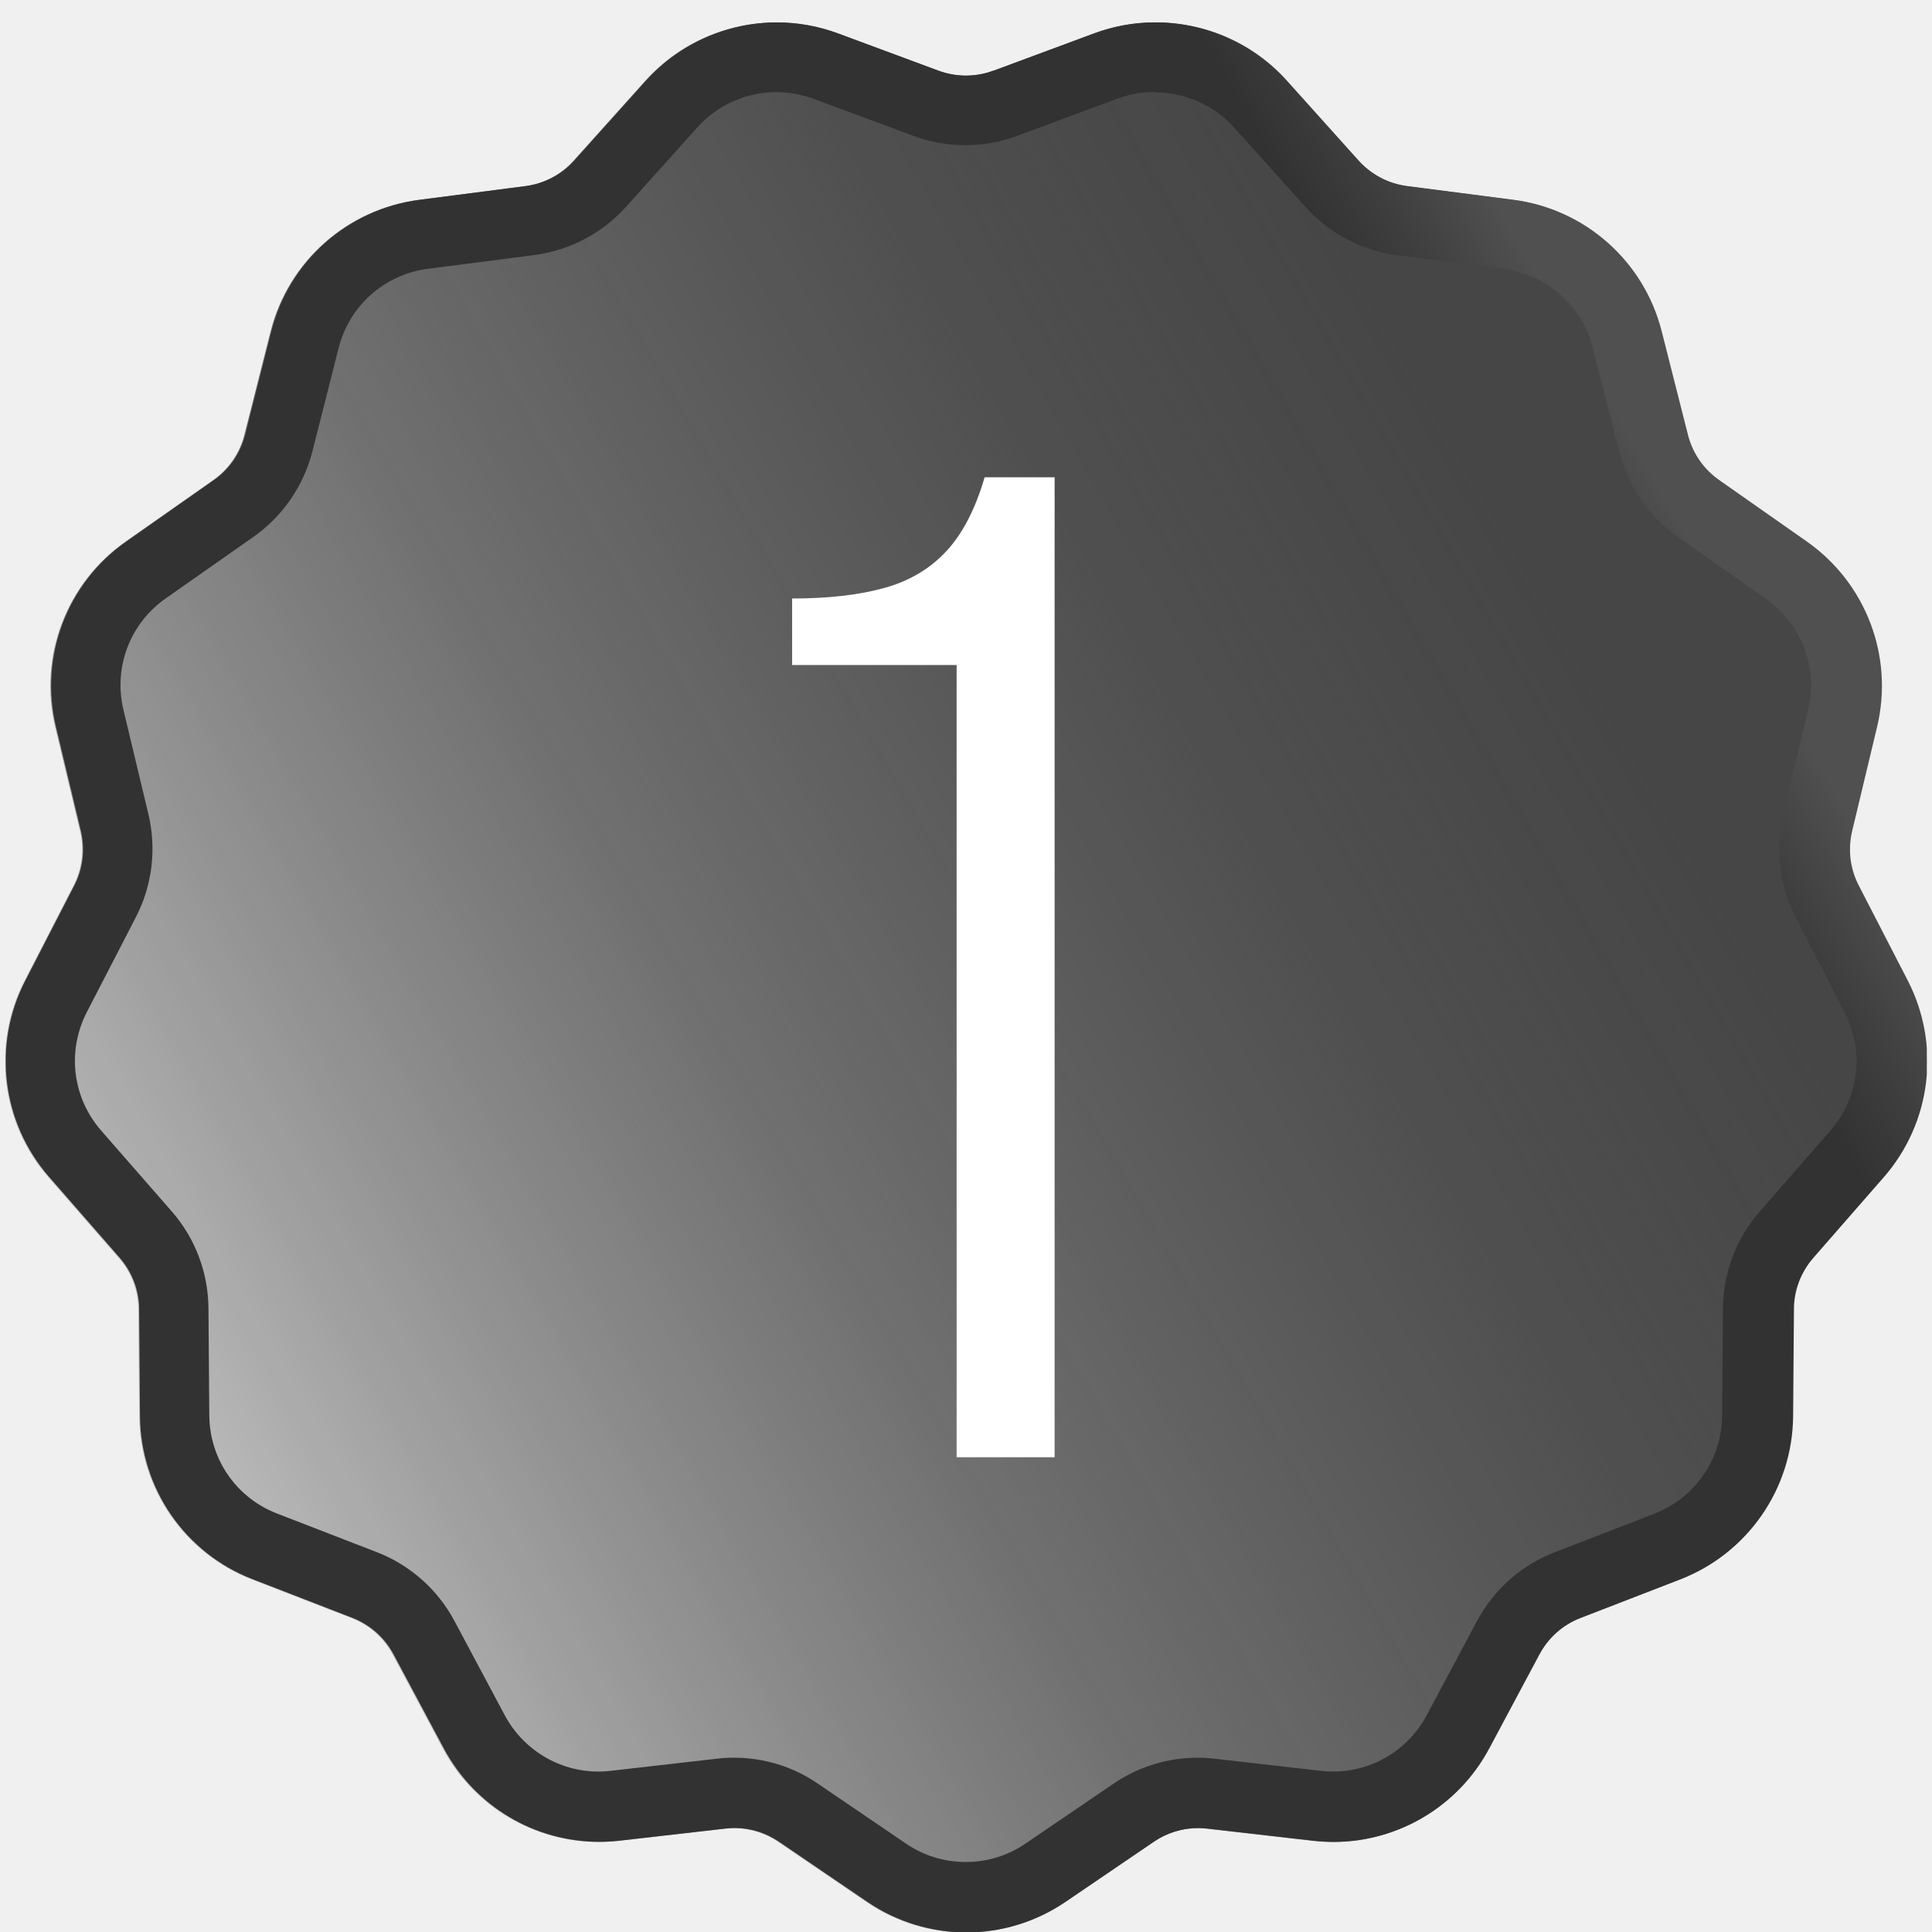
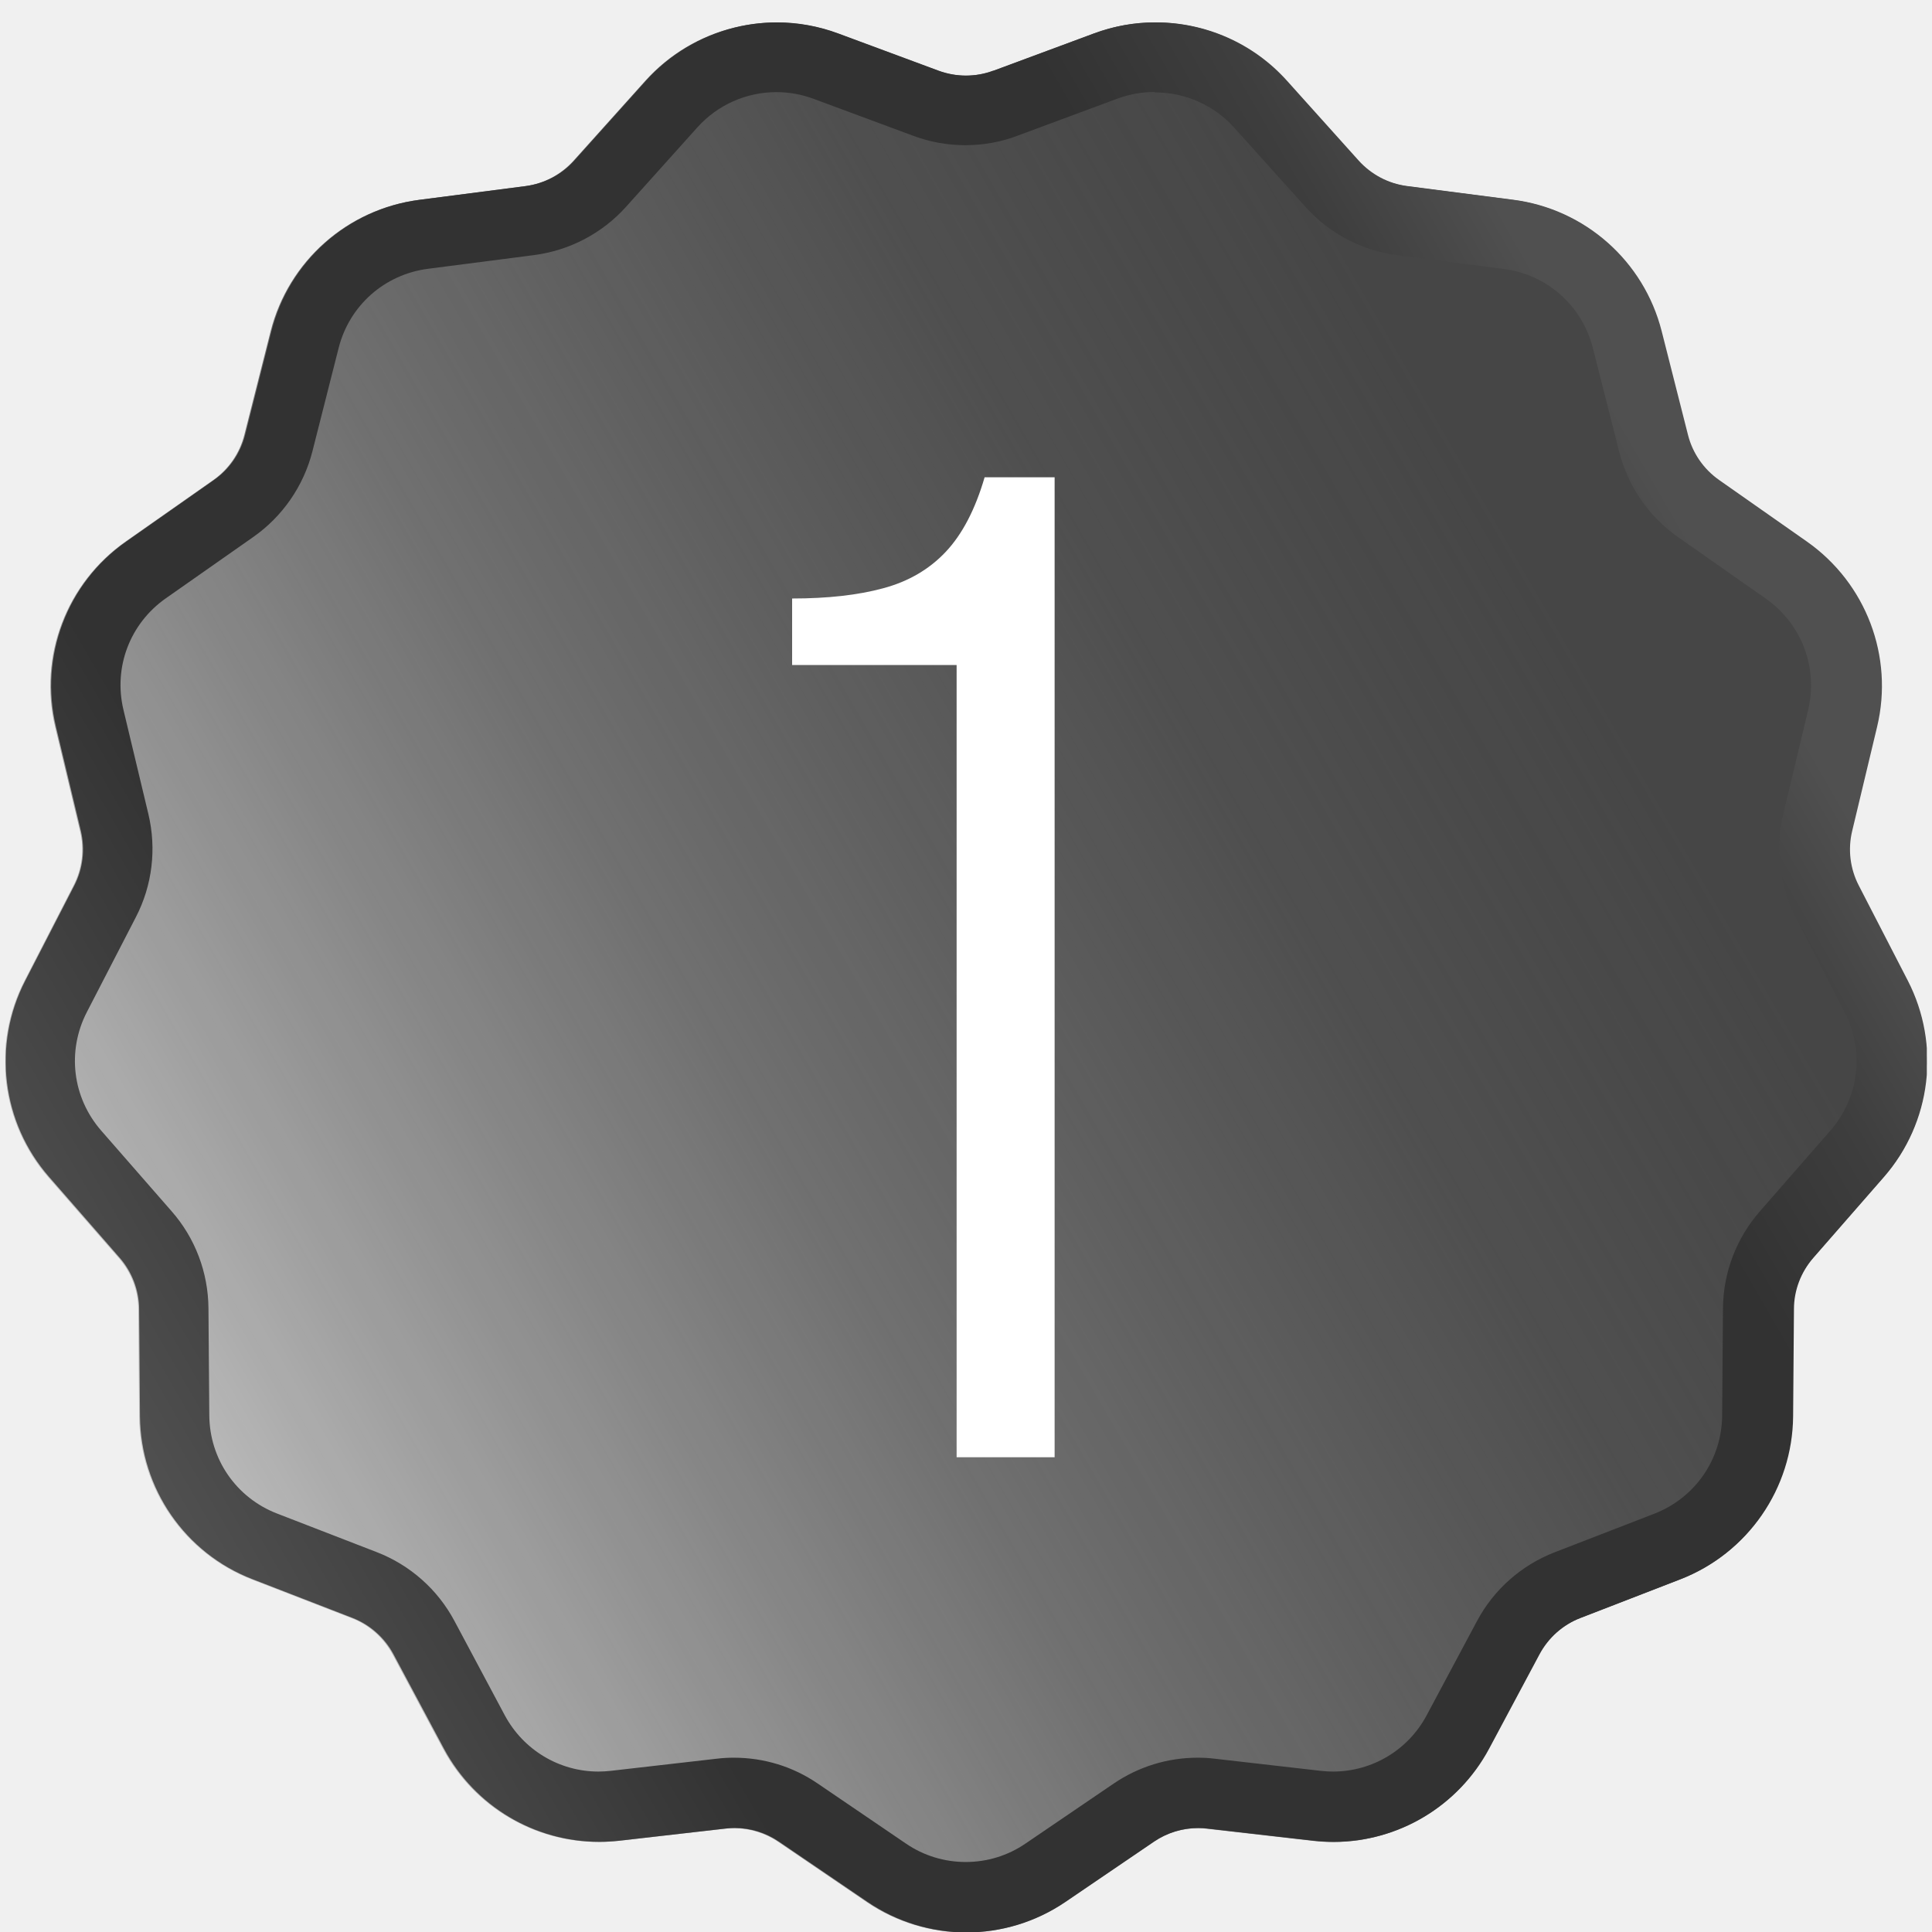
<svg xmlns="http://www.w3.org/2000/svg" xmlns:xlink="http://www.w3.org/1999/xlink" id="track8-keys" width="138" height="138" viewBox="0 0 138 138">
  <defs>
    <linearGradient id="Unbenannter_Verlauf_1019" data-name="Unbenannter Verlauf 1019" x1="9.27" y1="102.3" x2="128.05" y2="33.72" gradientUnits="userSpaceOnUse">
      <stop offset="0" stop-color="#000" stop-opacity=".2" />
      <stop offset=".01" stop-color="#010101" stop-opacity=".21" />
      <stop offset=".38" stop-color="#262626" stop-opacity=".64" />
      <stop offset=".67" stop-color="#3d3d3d" stop-opacity=".9" />
      <stop offset=".86" stop-color="#464646" />
    </linearGradient>
-     <linearGradient id="Unbenannter_Verlauf_1125" data-name="Unbenannter Verlauf 1125" x1="9.27" y1="102.3" x2="128.05" y2="33.72" gradientUnits="userSpaceOnUse">
-       <stop offset="0" stop-color="#323232" />
-       <stop offset=".74" stop-color="#323232" />
-       <stop offset=".85" stop-color="#323232" />
-       <stop offset=".89" stop-color="#3e3e3e" />
+     <linearGradient id="Unbenannter_Verlauf_1217" data-name="Unbenannter Verlauf 1217" x1="9.27" y1="102.3" x2="128.05" y2="33.72" gradientUnits="userSpaceOnUse">
+       <stop offset="0" stop-color="#505050" />
+       <stop offset=".19" stop-color="#323232" />
+       <stop offset=".77" stop-color="#323232" />
+       <stop offset=".86" stop-color="#3e3e3e" />
      <stop offset=".94" stop-color="#505050" />
    </linearGradient>
    <symbol id="encoder-dark" viewBox="0 0 137.25 136.43">
      <g id="encoder-dark-2" data-name="encoder-dark">
        <path d="M70.59,3.45l7.17-2.66c4.84-1.8,10.29-.45,13.74,3.39l5.11,5.69c.9,1.01,2.14,1.65,3.48,1.83l7.58.98c5.12.66,9.32,4.38,10.59,9.38l1.88,7.41c.33,1.31,1.12,2.46,2.23,3.23l6.26,4.39c4.23,2.96,6.22,8.21,5.02,13.23l-1.78,7.44c-.31,1.31-.15,2.7.47,3.9l3.5,6.8c2.37,4.59,1.69,10.16-1.71,14.04l-5.03,5.76c-.89,1.02-1.38,2.32-1.39,3.67l-.06,7.65c-.04,5.16-3.22,9.78-8.04,11.64l-7.13,2.76c-1.26.49-2.3,1.41-2.94,2.6l-3.6,6.74c-2.43,4.55-7.4,7.16-12.53,6.57l-7.6-.87c-1.34-.15-2.7.18-3.81.94l-6.32,4.3c-4.27,2.9-9.88,2.9-14.15,0l-6.32-4.3c-1.12-.76-2.47-1.09-3.81-.94l-7.6.87c-5.13.58-10.09-2.02-12.53-6.57l-3.6-6.74c-.64-1.19-1.68-2.12-2.94-2.6l-7.13-2.76c-4.81-1.87-8-6.48-8.04-11.64l-.06-7.65c0-1.35-.5-2.65-1.39-3.67l-5.03-5.76c-3.39-3.89-4.07-9.46-1.71-14.04l3.5-6.8c.62-1.2.79-2.58.47-3.9l-1.78-7.44c-1.2-5.02.79-10.26,5.02-13.23l6.26-4.39c1.11-.78,1.9-1.92,2.23-3.23l1.88-7.41c1.27-5,5.47-8.72,10.59-9.38l7.58-.98c1.34-.17,2.57-.82,3.48-1.83l5.11-5.69c3.45-3.84,8.9-5.18,13.74-3.39l7.17,2.66c1.27.47,2.66.47,3.93,0Z" fill="url(#Unbenannter_Verlauf_1019)" fill-rule="evenodd" />
-         <path d="M82.13,5c2.15,0,4.21.92,5.64,2.51l5.11,5.68c1.7,1.89,4.03,3.12,6.56,3.44l7.58.98c3.11.4,5.61,2.62,6.38,5.66l1.88,7.41c.63,2.47,2.12,4.63,4.21,6.09l6.26,4.39c2.56,1.8,3.75,4.93,3.02,7.97l-1.78,7.44c-.59,2.48-.27,5.09.89,7.35l3.5,6.79c1.44,2.78,1.03,6.11-1.03,8.46l-5.03,5.76c-1.68,1.92-2.61,4.38-2.63,6.92l-.06,7.65c-.02,3.13-1.92,5.88-4.84,7.02l-7.13,2.76c-2.37.92-4.34,2.66-5.54,4.91l-3.6,6.74c-1.32,2.47-3.88,4.01-6.69,4.01-.29,0-.58-.02-.86-.05l-7.6-.87c-.4-.05-.81-.07-1.21-.07-2.14,0-4.21.64-5.98,1.84l-6.32,4.3c-1.26.86-2.74,1.31-4.26,1.31s-3-.45-4.26-1.31l-6.32-4.3c-1.77-1.21-3.84-1.84-5.98-1.84-.4,0-.81.02-1.21.07l-7.6.87c-.29.03-.58.05-.86.05-2.8,0-5.36-1.54-6.69-4.01l-3.6-6.75c-1.2-2.25-3.17-3.99-5.54-4.91l-7.13-2.76c-2.92-1.13-4.82-3.89-4.84-7.02l-.06-7.65c-.02-2.55-.95-5.01-2.63-6.92l-5.03-5.76c-2.06-2.36-2.46-5.68-1.03-8.46l3.51-6.8c1.17-2.26,1.48-4.87.89-7.35l-1.78-7.44c-.73-3.05.46-6.17,3.02-7.97l6.26-4.39c2.08-1.46,3.58-3.63,4.21-6.09l1.88-7.41c.77-3.03,3.28-5.25,6.38-5.65l7.58-.98c2.53-.33,4.86-1.55,6.56-3.44l5.11-5.69c1.44-1.6,3.49-2.51,5.64-2.51.9,0,1.79.16,2.63.47l7.17,2.66c1.19.44,2.43.66,3.7.66s2.51-.22,3.7-.67l7.17-2.66c.85-.31,1.73-.47,2.64-.47M82.13,0c-1.47,0-2.95.26-4.37.79l-7.17,2.66c-.63.24-1.3.35-1.96.35s-1.33-.12-1.96-.35l-7.17-2.66c-1.43-.53-2.91-.79-4.37-.79-3.5,0-6.93,1.47-9.36,4.17l-5.11,5.69c-.9,1.01-2.14,1.65-3.48,1.83l-7.58.98c-5.12.66-9.32,4.38-10.59,9.38l-1.88,7.41c-.33,1.31-1.12,2.46-2.23,3.23l-6.26,4.39c-4.23,2.96-6.22,8.21-5.02,13.23l1.78,7.44c.31,1.32.15,2.7-.47,3.9l-3.5,6.79c-2.37,4.59-1.69,10.16,1.71,14.04l5.03,5.76c.89,1.02,1.38,2.32,1.39,3.67l.06,7.65c.04,5.16,3.22,9.78,8.04,11.64l7.13,2.76c1.26.49,2.3,1.41,2.94,2.6l3.6,6.74c2.21,4.13,6.49,6.66,11.1,6.66.47,0,.95-.03,1.43-.08l7.6-.87c.21-.02.43-.04.64-.04,1.13,0,2.23.34,3.17.98l6.32,4.3c2.13,1.45,4.6,2.18,7.07,2.18s4.94-.73,7.07-2.18l6.32-4.3c.94-.64,2.05-.98,3.17-.98.21,0,.43.01.64.04l7.6.87c.48.05.96.08,1.43.08,4.6,0,8.89-2.53,11.1-6.66l3.6-6.74c.64-1.19,1.68-2.12,2.94-2.6l7.13-2.76c4.81-1.87,8-6.48,8.04-11.64l.06-7.65c0-1.35.5-2.65,1.39-3.67l5.03-5.76c3.4-3.89,4.07-9.46,1.71-14.04l-3.5-6.79c-.62-1.2-.79-2.58-.47-3.9l1.78-7.44c1.2-5.02-.79-10.26-5.02-13.23l-6.26-4.39c-1.11-.78-1.9-1.92-2.23-3.23l-1.88-7.41c-1.27-5-5.47-8.72-10.59-9.38l-7.58-.98c-1.34-.17-2.57-.82-3.48-1.83l-5.11-5.69c-2.43-2.71-5.86-4.17-9.36-4.17h0Z" fill="url(#Unbenannter_Verlauf_1125)" />
+         <path d="M82.13,5c2.15,0,4.21.92,5.64,2.51l5.11,5.68c1.7,1.89,4.03,3.12,6.56,3.44l7.58.98c3.11.4,5.61,2.62,6.38,5.66l1.88,7.41c.63,2.47,2.12,4.63,4.21,6.09l6.26,4.39c2.56,1.8,3.75,4.93,3.02,7.97l-1.78,7.44c-.59,2.48-.27,5.09.89,7.35l3.5,6.79c1.44,2.78,1.03,6.11-1.03,8.46l-5.03,5.76c-1.68,1.92-2.61,4.38-2.63,6.92l-.06,7.65c-.02,3.13-1.92,5.88-4.84,7.02l-7.13,2.76c-2.37.92-4.34,2.66-5.54,4.91l-3.6,6.74c-1.32,2.47-3.88,4.01-6.69,4.01-.29,0-.58-.02-.86-.05l-7.6-.87c-.4-.05-.81-.07-1.21-.07-2.14,0-4.21.64-5.98,1.84l-6.32,4.3c-1.26.86-2.74,1.31-4.26,1.31s-3-.45-4.26-1.31l-6.32-4.3c-1.77-1.21-3.84-1.84-5.98-1.84-.4,0-.81.02-1.21.07l-7.6.87c-.29.03-.58.05-.86.05-2.8,0-5.36-1.54-6.69-4.01l-3.6-6.75c-1.2-2.25-3.17-3.99-5.54-4.91l-7.13-2.76c-2.92-1.13-4.82-3.89-4.84-7.02l-.06-7.65c-.02-2.55-.95-5.01-2.63-6.92l-5.03-5.76c-2.06-2.36-2.46-5.68-1.03-8.46l3.51-6.8c1.17-2.26,1.48-4.87.89-7.35l-1.78-7.44c-.73-3.05.46-6.17,3.02-7.97l6.26-4.39c2.08-1.46,3.58-3.63,4.21-6.09l1.88-7.41c.77-3.03,3.28-5.25,6.38-5.65l7.58-.98c2.53-.33,4.86-1.55,6.56-3.44l5.11-5.69c1.44-1.6,3.49-2.51,5.64-2.51.9,0,1.79.16,2.63.47l7.17,2.66c1.19.44,2.43.66,3.7.66s2.51-.22,3.7-.67l7.17-2.66c.85-.31,1.73-.47,2.64-.47M82.13,0c-1.47,0-2.95.26-4.37.79l-7.17,2.66c-.63.24-1.3.35-1.96.35s-1.33-.12-1.96-.35l-7.17-2.66c-1.43-.53-2.91-.79-4.37-.79-3.5,0-6.93,1.47-9.36,4.17l-5.11,5.69c-.9,1.01-2.14,1.65-3.48,1.83l-7.58.98c-5.12.66-9.32,4.38-10.59,9.38l-1.88,7.41c-.33,1.31-1.12,2.46-2.23,3.23l-6.26,4.39c-4.23,2.96-6.22,8.21-5.02,13.23l1.78,7.44c.31,1.32.15,2.7-.47,3.9l-3.5,6.79c-2.37,4.59-1.69,10.16,1.71,14.04l5.03,5.76c.89,1.02,1.38,2.32,1.39,3.67l.06,7.65c.04,5.16,3.22,9.78,8.04,11.64l7.13,2.76c1.26.49,2.3,1.41,2.94,2.6l3.6,6.74c2.21,4.13,6.49,6.66,11.1,6.66.47,0,.95-.03,1.43-.08l7.6-.87c.21-.02.43-.04.64-.04,1.13,0,2.23.34,3.17.98l6.32,4.3c2.13,1.45,4.6,2.18,7.07,2.18s4.94-.73,7.07-2.18l6.32-4.3c.94-.64,2.05-.98,3.17-.98.21,0,.43.01.64.04l7.6.87c.48.05.96.08,1.43.08,4.6,0,8.89-2.53,11.1-6.66l3.6-6.74c.64-1.19,1.68-2.12,2.94-2.6l7.13-2.76c4.81-1.87,8-6.48,8.04-11.64l.06-7.65c0-1.35.5-2.65,1.39-3.67l5.03-5.76c3.4-3.89,4.07-9.46,1.71-14.04l-3.5-6.79c-.62-1.2-.79-2.58-.47-3.9l1.78-7.44c1.2-5.02-.79-10.26-5.02-13.23l-6.26-4.39c-1.11-.78-1.9-1.92-2.23-3.23l-1.88-7.41c-1.27-5-5.47-8.72-10.59-9.38l-7.58-.98c-1.34-.17-2.57-.82-3.48-1.83l-5.11-5.69c-2.43-2.71-5.86-4.17-9.36-4.17h0Z" fill="url(#Unbenannter_Verlauf_1217)" />
      </g>
    </symbol>
  </defs>
  <g id="encoders-dark">
    <g id="encoder-1-dark">
      <use width="137.25" height="136.43" transform="translate(.38 1.6)" xlink:href="#encoder-dark" />
      <path d="M68.33,104.1v-56.6h-11.75v-4.75c2.53,0,4.7-.24,6.5-.73,1.8-.48,3.29-1.35,4.47-2.6s2.11-3.03,2.78-5.33h5v70h-7Z" fill="#fff" />
    </g>
  </g>
</svg>
